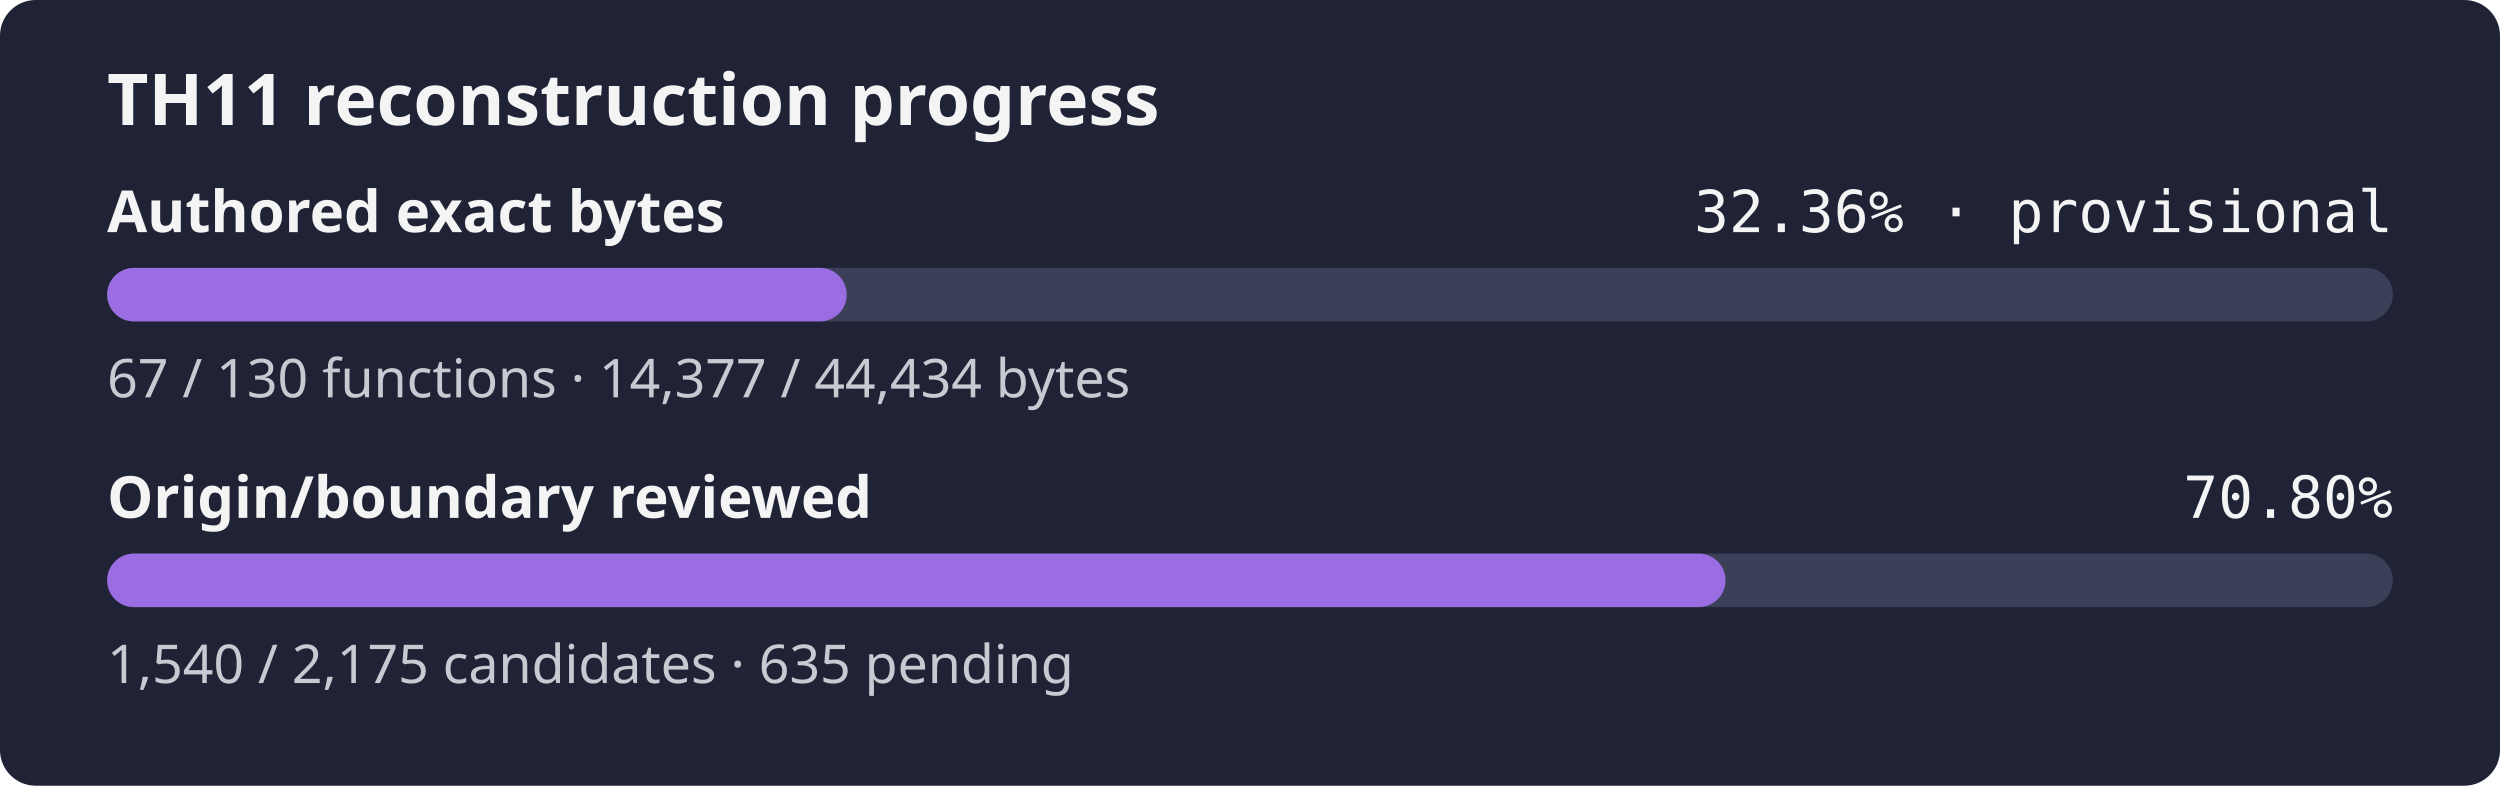
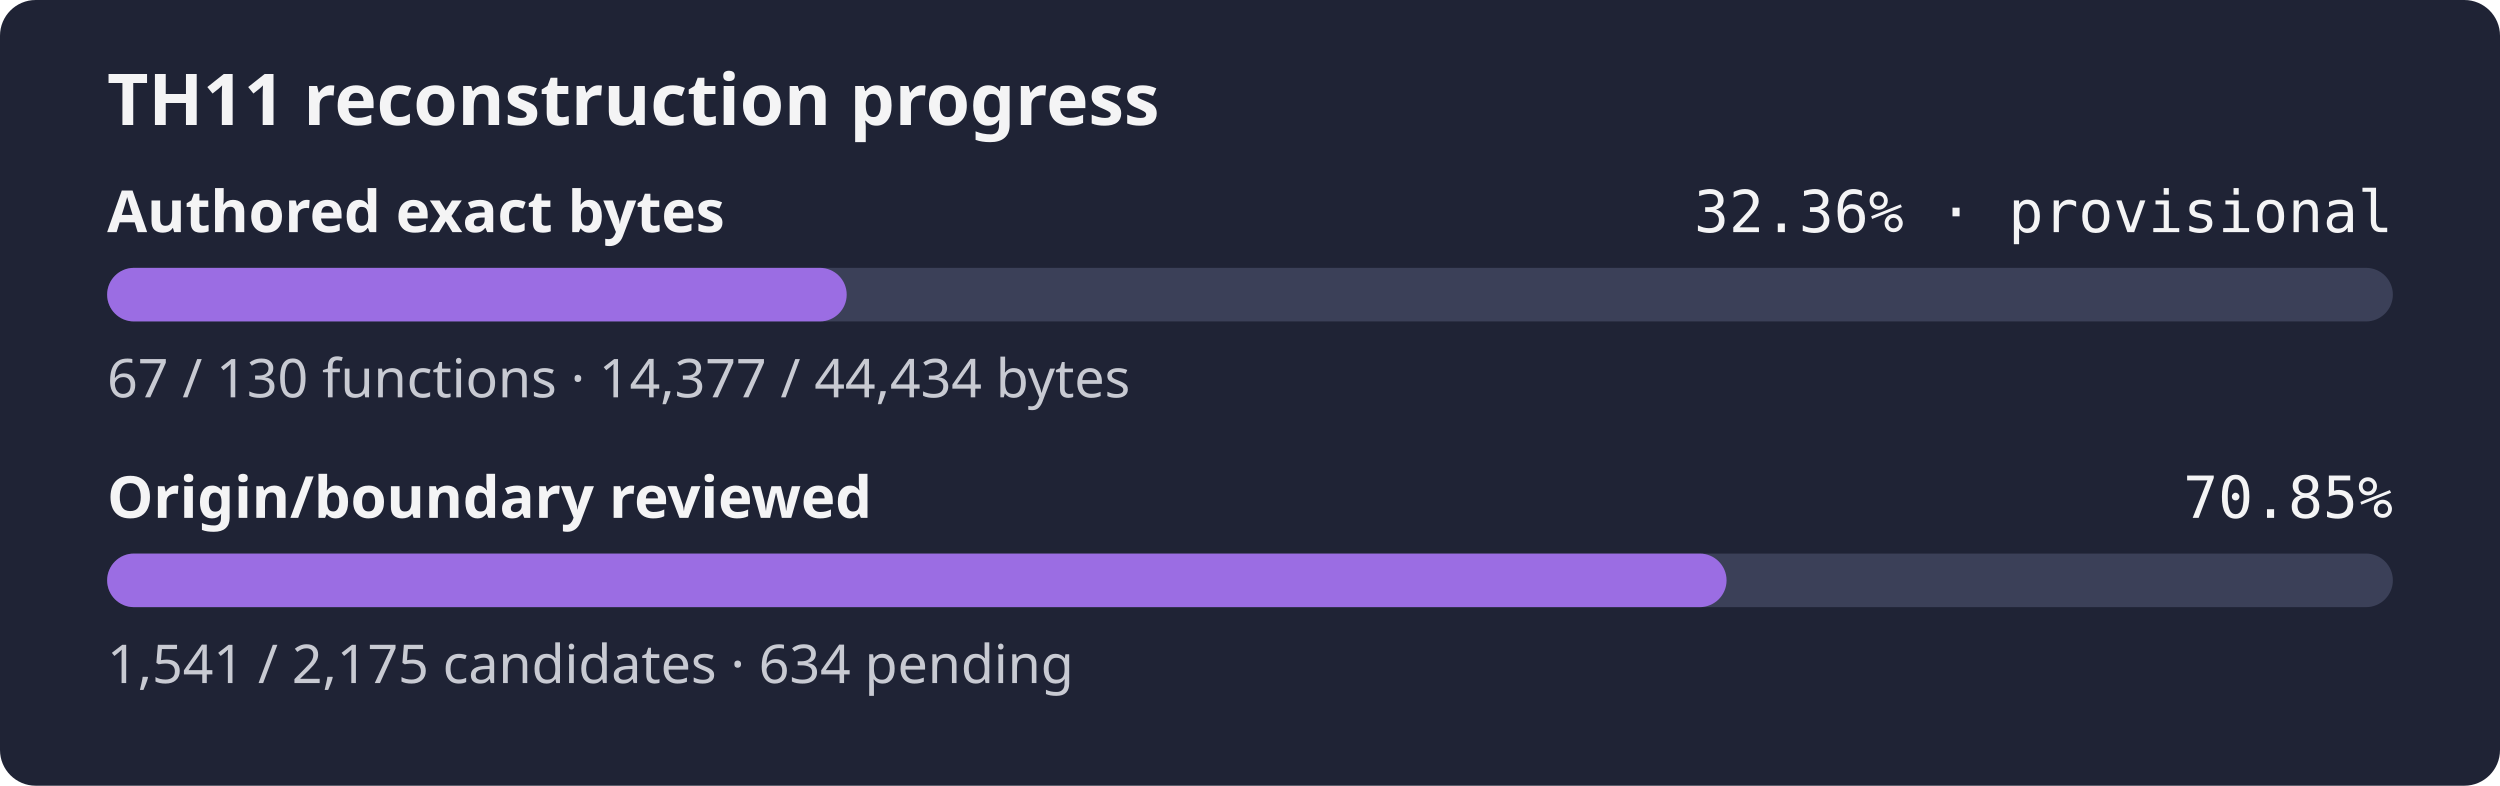
- <svg xmlns="http://www.w3.org/2000/svg" width="560" height="176" role="img" aria-label="TH11 reconstruction progress: currently classified authored bytes 32.36% exact, provisional inventory, origin and boundary review 70.80%">
+ <svg xmlns="http://www.w3.org/2000/svg" width="560" height="176" role="img" aria-label="TH11 reconstruction progress: currently classified authored bytes 32.36% exact, provisional inventory, origin and boundary review 70.85%">
  <rect width="560" height="176" rx="8" fill="#1f2335" />
  <text x="24" y="28" fill="#f4f4f5" font-family="sans-serif" font-size="16" font-weight="600">TH11 reconstruction progress</text>
  <text x="24" y="52" fill="#f4f4f5" font-family="sans-serif" font-size="13" font-weight="600">Authored exact bytes</text>
  <text x="536" y="52" fill="#f4f4f5" text-anchor="end" font-family="monospace" font-size="13">32.36% · provisional</text>
  <rect x="24" y="60" width="512" height="12" rx="6" fill="#3b4058" />
  <rect x="24" y="60" width="165.66" height="12" rx="6" fill="#9b6de3" />
  <text x="24" y="89" fill="#c8cad2" font-family="sans-serif" font-size="12">67 / 130 functions · 14,377 / 44,434 bytes</text>
  <text x="24" y="116" fill="#f4f4f5" font-family="sans-serif" font-size="13" font-weight="600">Origin/boundary reviewed</text>
-   <text x="536" y="116" fill="#f4f4f5" text-anchor="end" font-family="monospace" font-size="13">70.80%</text>
+   <text x="536" y="116" fill="#f4f4f5" text-anchor="end" font-family="monospace" font-size="13">70.85%</text>
  <rect x="24" y="124" width="512" height="12" rx="6" fill="#3b4058" />
-   <rect x="24" y="124" width="362.52" height="12" rx="6" fill="#9b6de3" />
-   <text x="24" y="153" fill="#c8cad2" font-family="sans-serif" font-size="12">1,540 / 2,175 candidates · 635 pending</text>
+   <rect x="24" y="124" width="362.75" height="12" rx="6" fill="#9b6de3" />
+   <text x="24" y="153" fill="#c8cad2" font-family="sans-serif" font-size="12">1,541 / 2,175 candidates · 634 pending</text>
</svg>
